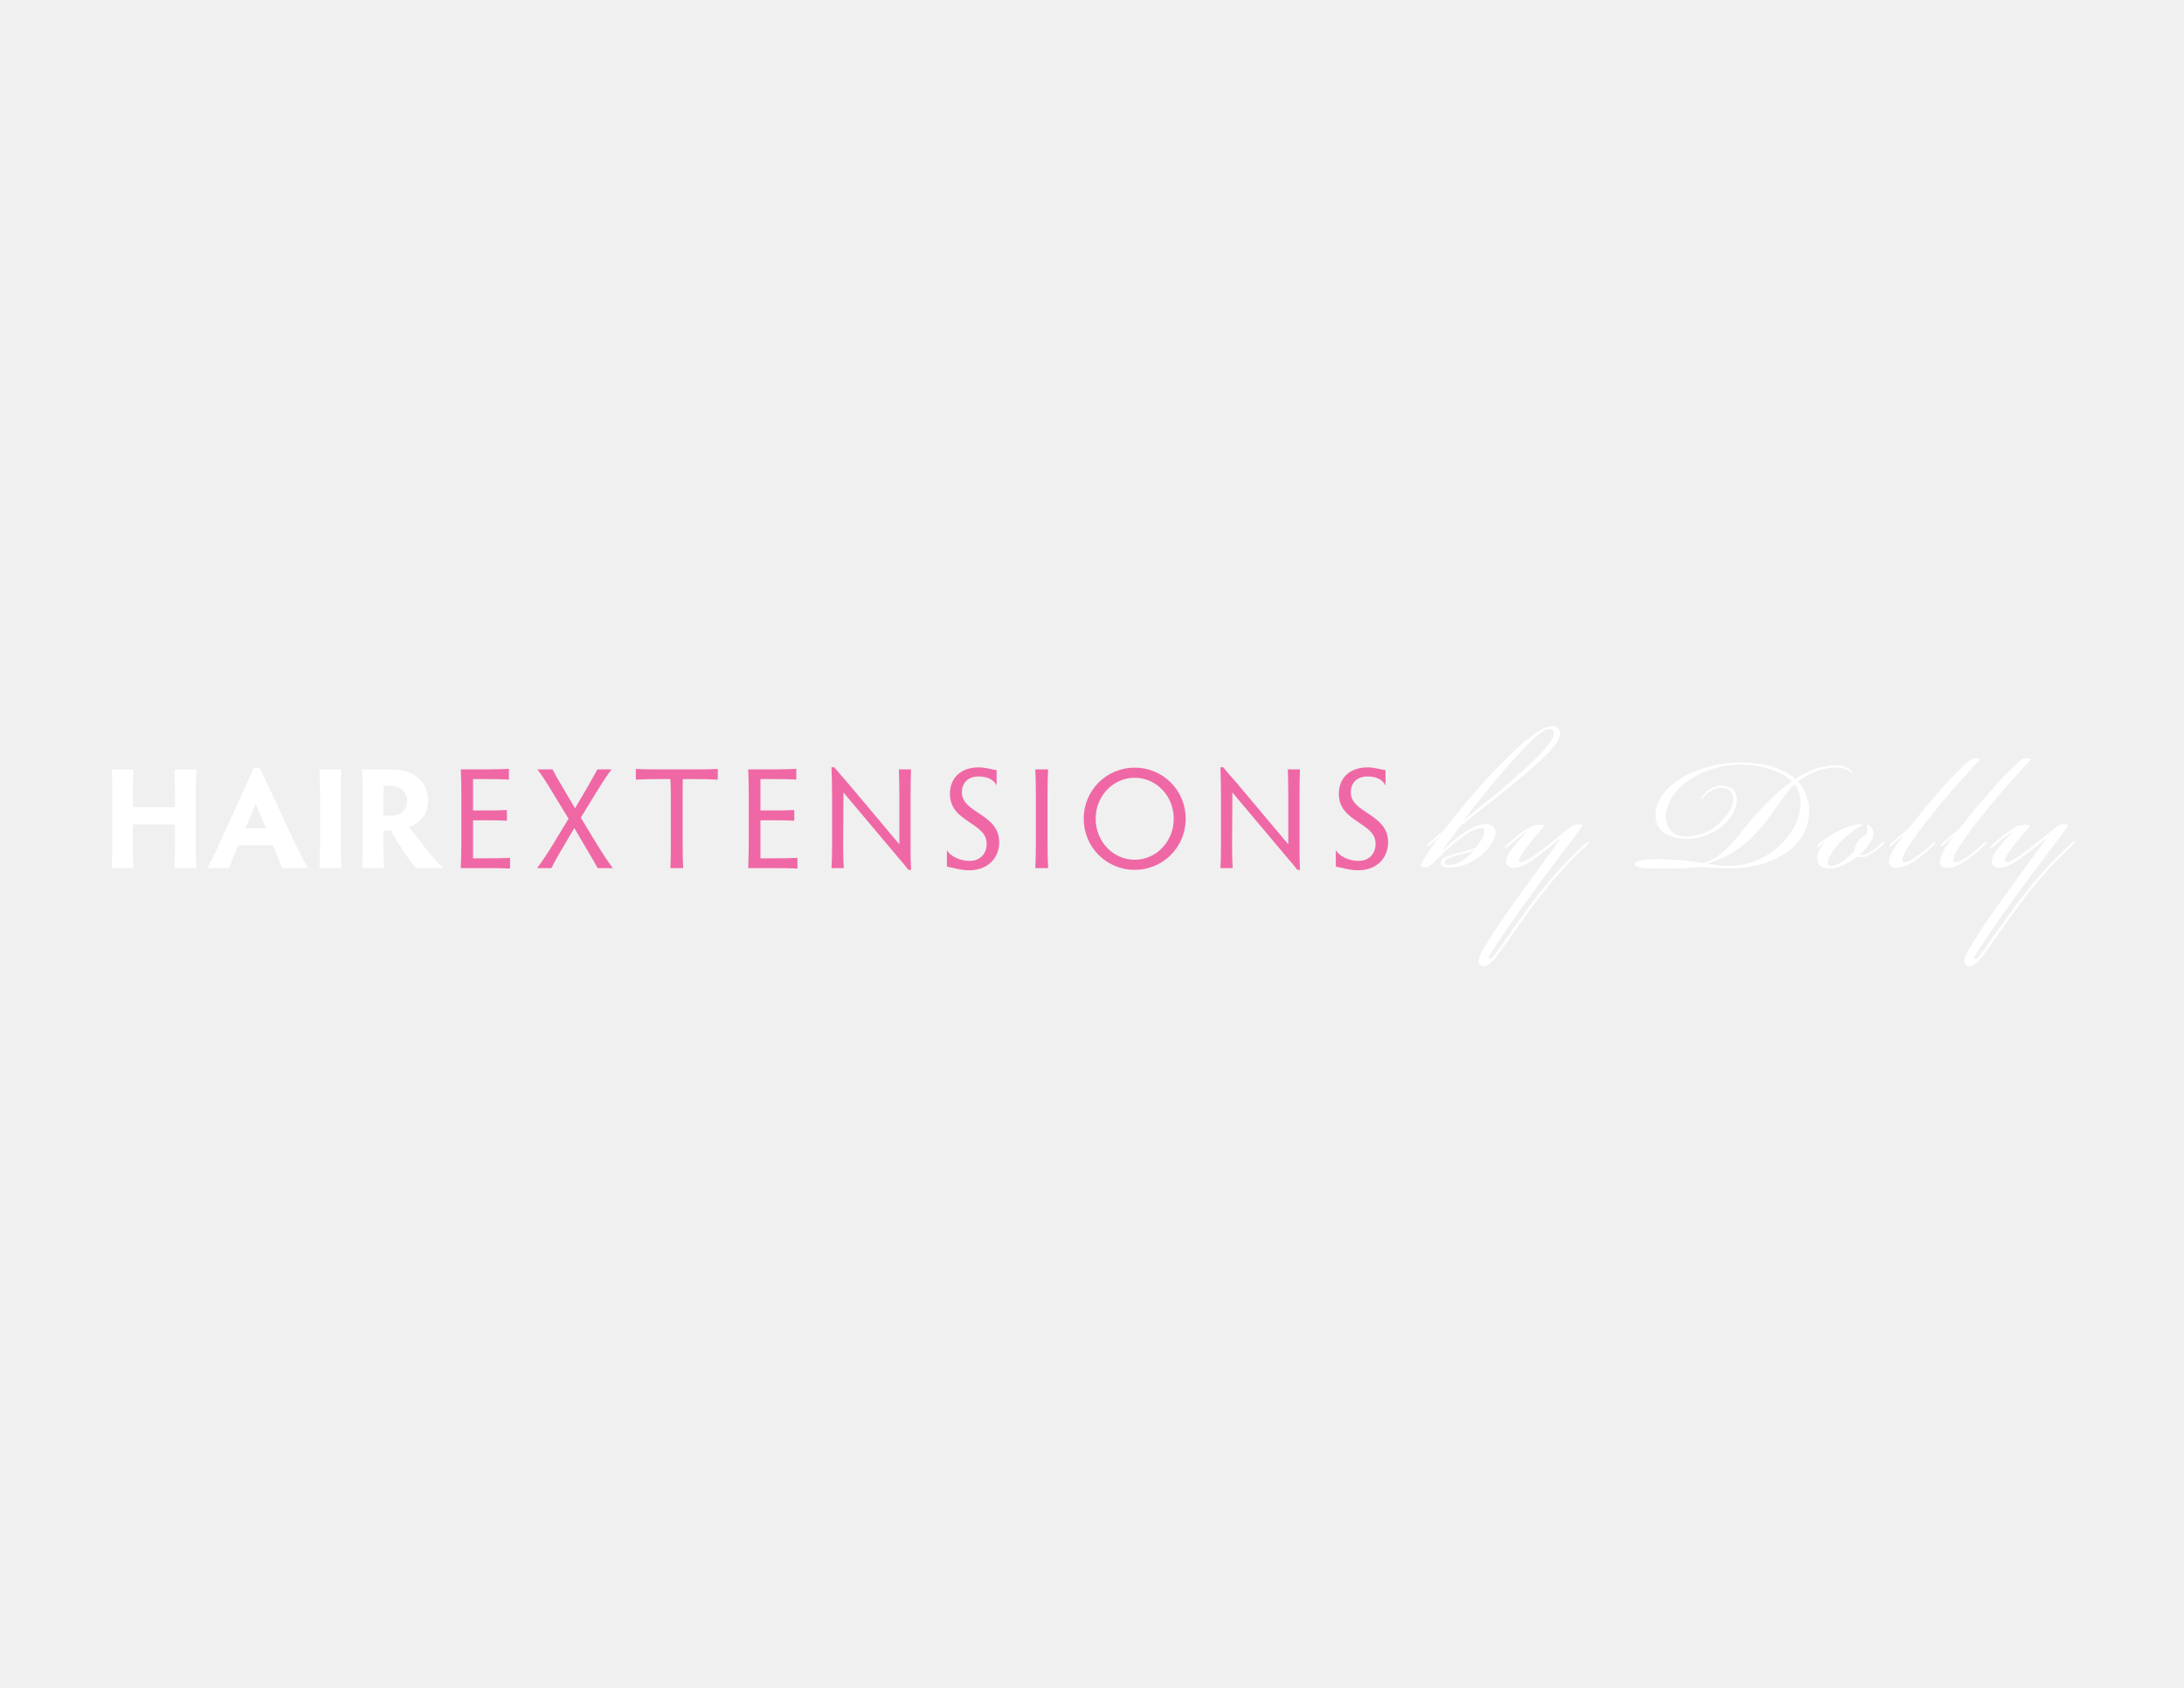
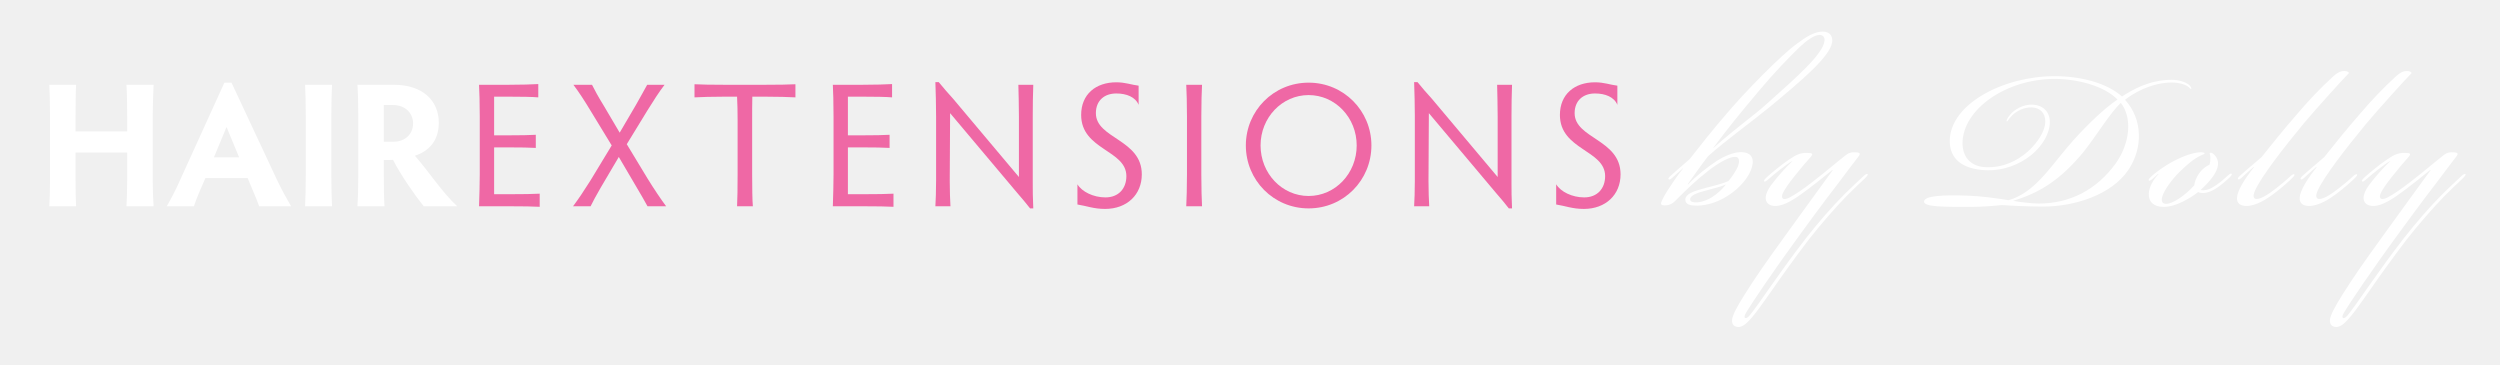
- <svg xmlns="http://www.w3.org/2000/svg" version="1.1" id="Layer_1" x="0px" y="0px" width="792px" height="612px" viewBox="0 0 792 612" enable-background="new 0 0 792 612" xml:space="preserve">
-   <path fill="#FFFFFF" d="M48.236,292.721H63.44v-4.389c0-2.979-0.052-7.158-0.209-9.353h7.994c-0.104,2.3-0.261,6.479-0.261,9.353  v18.913c0,2.718,0.156,6.062,0.261,7.523h-7.994c0.104-1.462,0.209-4.806,0.209-7.576v-8.254H48.236v8.307  c0,2.718,0.053,6.062,0.158,7.523h-7.89c0.105-1.462,0.21-4.806,0.21-7.576v-18.86c0-3.71-0.104-7.942-0.21-9.353h7.89  c-0.104,1.411-0.158,5.643-0.158,9.353V292.721z" />
-   <path fill="#FFFFFF" d="M102.324,314.769c-0.418-1.203-1.097-2.874-1.776-4.44l-1.621-3.868H86.493l-1.62,3.711  c-0.784,1.829-1.306,3.188-1.776,4.598h-7.995c1.307-2.3,2.718-4.912,4.023-7.942l12.958-28.475h2.09l13.323,28.475  c1.41,2.979,2.977,5.8,4.232,7.942H102.324z M92.711,291.415l-3.709,8.934h7.418L92.711,291.415z" />
-   <path fill="#FFFFFF" d="M123.584,305.416c0,3.554,0.104,7.733,0.208,9.353h-7.941c0.104-1.619,0.209-5.799,0.209-9.353v-17.084  c0-3.554-0.104-7.785-0.209-9.353h7.941c-0.104,1.568-0.208,5.799-0.208,9.353V305.416z" />
-   <path fill="#FFFFFF" d="M139.046,305.521c0,3.553,0.053,7.629,0.21,9.248h-7.995c0.158-1.619,0.262-5.695,0.262-9.248v-17.188  c0-3.554-0.104-7.785-0.262-9.353h10.712c8.567,0,13.271,4.703,13.271,11.181c0,5.643-3.292,8.518-7.053,9.718  c4.074,4.599,7.993,10.763,12.486,14.891h-9.874c-2.3-2.821-6.845-9.248-9.04-13.689c-0.366,0.052-0.679,0.052-0.992,0.052h-1.726  V305.521z M139.046,295.75h2.875c3.395,0,5.747-2.247,5.747-5.38c0-2.821-2.038-5.434-6.061-5.434h-2.561V295.75z" />
-   <path fill="#EF68A5" d="M171.542,282.479v11.391h4.125c3.553,0,6.531-0.054,8.151-0.158v3.867c-1.62-0.105-4.598-0.156-8.151-0.156  h-4.125v13.792h4.597c3.605,0,7.26-0.052,8.83-0.156v3.865c-1.569-0.104-5.225-0.155-8.83-0.155H167.1  c0.104-2.874,0.209-7.002,0.209-9.353v-17.137c0-3.605-0.105-7.732-0.209-9.3h8.62c3.605,0,7.21-0.104,8.83-0.208v3.919  c-1.62-0.157-5.225-0.21-8.83-0.21H171.542z" />
-   <path fill="#EF68A5" d="M208.27,300.244l-5.33,9.038c-1.463,2.561-2.248,3.971-2.979,5.486h-5.171  c1.566-2.09,3.29-4.649,5.119-7.576l6.271-10.345l-6.114-10.031c-1.777-2.976-3.656-5.851-5.172-7.837h5.485  c0.837,1.672,1.83,3.5,3.344,5.957l4.809,8.15l4.806-8.202c1.358-2.352,2.402-4.336,3.291-5.905h5.122  c-1.567,2.038-3.448,4.965-5.122,7.681l-6.007,9.822l6.164,10.188c1.881,3.03,3.867,6.009,5.434,8.099h-5.487  c-0.834-1.462-1.984-3.605-3.551-6.165L208.27,300.244z" />
-   <path fill="#EF68A5" d="M251.264,278.979c3.605,0,7.419-0.052,9.039-0.156v3.867c-1.62-0.104-5.434-0.21-9.039-0.21h-3.658  c-0.051,1.933-0.051,4.599-0.051,6.741v16.196c0,3.554,0.051,7.733,0.208,9.353h-4.649c0.104-1.619,0.156-5.799,0.156-9.353V289.22  c0-2.142-0.051-4.808-0.156-6.741h-3.604c-3.555,0-7.315,0.105-8.936,0.21v-3.867c1.62,0.104,5.381,0.156,8.936,0.156H251.264z" />
-   <path fill="#EF68A5" d="M275.763,282.479v11.391h4.127c3.554,0,6.532-0.054,8.151-0.158v3.867c-1.619-0.105-4.597-0.156-8.151-0.156  h-4.127v13.792h4.598c3.607,0,7.263-0.052,8.829-0.156v3.865c-1.566-0.104-5.222-0.155-8.829-0.155h-9.037  c0.102-2.874,0.207-7.002,0.207-9.353v-17.137c0-3.605-0.104-7.732-0.207-9.3h8.618c3.607,0,7.211-0.104,8.831-0.208v3.919  c-1.62-0.157-5.224-0.21-8.831-0.21H275.763z" />
-   <path fill="#EF68A5" d="M305.974,314.769h-4.442c0.104-1.462,0.209-4.806,0.209-7.576v-18.913c0-3.135-0.104-7.263-0.209-10.083  h0.993c1.568,1.932,2.505,2.978,4.284,4.962l19.332,22.989v-17.815c0-2.979-0.104-7.158-0.16-9.353h4.391  c-0.104,2.3-0.156,6.479-0.156,9.353v19.487c0,2.195,0,4.545,0.156,7.577h-0.942c-1.306-1.673-2.193-2.718-3.863-4.651  l-19.698-23.406l-0.106,19.906C305.763,309.963,305.869,313.307,305.974,314.769z" />
-   <path fill="#EF68A5" d="M362.342,305.364c0,6.009-4.384,10.188-10.812,10.188c-3.398,0-5.434-0.887-8.151-1.307v-5.954  c1.307,2.191,4.704,3.865,8.256,3.865c3.867,0,6.164-2.612,6.164-6.271c0-7.732-13.322-7.68-13.322-18.024  c0-6.113,4.337-9.614,10.343-9.614c2.719,0,4.391,0.731,6.585,0.993v5.643c-0.94-2.299-3.551-3.344-6.585-3.344  c-3.5,0-6.006,2.09-6.006,5.799C348.813,294.863,362.342,295.02,362.342,305.364z" />
-   <path fill="#EF68A5" d="M379.877,305.416c0,3.554,0.104,7.733,0.209,9.353h-4.649c0.104-1.619,0.209-5.799,0.209-9.353v-17.084  c0-3.554-0.104-7.785-0.209-9.353h4.649c-0.104,1.568-0.209,5.799-0.209,9.353V305.416z" />
-   <path fill="#EF68A5" d="M411.485,278.352c10.348,0,18.498,8.308,18.498,18.496c0,10.241-8.15,18.549-18.498,18.549  c-10.344,0-18.495-8.309-18.495-18.549C392.991,286.66,401.142,278.352,411.485,278.352z M411.485,311.738  c7.838,0,14.161-6.635,14.161-14.891c0-8.202-6.323-14.836-14.161-14.836s-14.157,6.634-14.157,14.836  C397.328,305.103,403.647,311.738,411.485,311.738z" />
-   <path fill="#EF68A5" d="M447.011,314.769h-4.443c0.104-1.462,0.208-4.806,0.208-7.576v-18.913c0-3.135-0.104-7.263-0.208-10.083  h0.994c1.566,1.932,2.506,2.978,4.283,4.962l19.331,22.989v-17.815c0-2.979-0.104-7.158-0.158-9.353h4.392  c-0.104,2.3-0.157,6.479-0.157,9.353v19.487c0,2.195,0,4.545,0.157,7.577h-0.941c-1.307-1.673-2.194-2.718-3.865-4.651  l-19.696-23.406l-0.106,19.906C446.8,309.963,446.906,313.307,447.011,314.769z" />
-   <path fill="#EF68A5" d="M503.379,305.364c0,6.009-4.387,10.188-10.814,10.188c-3.396,0-5.433-0.887-8.15-1.307v-5.954  c1.308,2.191,4.704,3.865,8.255,3.865c3.867,0,6.166-2.612,6.166-6.271c0-7.732-13.322-7.68-13.322-18.024  c0-6.113,4.336-9.614,10.344-9.614c2.716,0,4.391,0.731,6.583,0.993v5.643c-0.938-2.299-3.552-3.344-6.583-3.344  c-3.502,0-6.008,2.09-6.008,5.799C489.849,294.863,503.379,295.02,503.379,305.364z" />
-   <path fill="#FFFFFF" d="M536.302,310.749c-3.663,2.77-7.322,3.75-10.277,3.845c-1.964,0-3.569-0.273-3.569-1.789  c0.087-1.697,2.411-2.5,5.807-3.393c2.504-0.626,5.272-1.348,6.879-2.059c0.896-0.983,2.415-3.217,2.859-4.466  c0.357-0.984,0.627-2.677-0.896-2.677c-1.604,0-4.551,1.519-7.771,4.018c-3.931,3.04-6.518,5.625-9.918,9.024  c-0.713,0.714-1.608,1.162-2.59,1.247c-1.788,0.095-1.697-0.442-1.249-1.426c0.806-1.784,2.146-3.752,3.662-5.988  c0.808-1.159,1.609-2.318,2.59-3.483h-0.087c-1.252,1.07-2.412,2.145-3.218,2.859c-0.539,0.444-0.801,0.539-0.979,0.357  c-0.182-0.175,0-0.448,0.44-0.893c1.431-1.253,3.664-3.305,5.717-5.009c3.22-4.105,6.791-8.664,10.903-13.394  c5.097-6.083,15.993-17.245,20.729-20.643c2.412-1.788,5.003-3.571,7.593-3.571c2.324,0,3.039,1.611,2.769,3.214  c-0.711,4.294-9.289,11.437-18.314,18.939c-5.449,4.473-12.95,9.829-18.227,14.565c-1.516,1.876-5.982,8.219-5.982,8.219l0.088,0.09  c2.587-2.681,5.72-5.093,8.397-6.881c1.785-1.163,5.269-2.947,7.865-2.591c1.96,0.179,3.032,1.346,2.77,3.396  C541.932,304.854,539.876,308.064,536.302,310.749z M530.313,312.087c1.522-0.979,2.862-2.139,4.117-3.75  c-1.075,0.536-4.117,1.338-5.542,1.698c-3.216,0.798-5.093,1.61-5.002,2.77c0.088,0.714,0.979,0.893,2.138,0.801  C527.816,313.435,529.154,312.805,530.313,312.087z M546.577,284.481c8.579-7.686,16.528-14.561,16.889-18.495  c0.084-1.159-0.539-1.693-1.519-1.693c-1.523,0-3.935,1.785-5.811,3.573c-3.032,2.951-7.236,7.237-11.885,12.772  c-6.518,7.777-8.841,10.633-13.665,17.067C539.071,290.293,542.555,288.146,546.577,284.481z" />
-   <path fill="#FFFFFF" d="M565.793,304.046c-1.788,1.519-4.917,3.935-7.238,5.723c-3.665,2.769-6.883,4.911-9.563,4.911  c-1.874,0-2.947-0.983-2.856-2.594c0.088-0.979,0.623-2.233,1.606-3.57c1.881-2.5,4.11-5.003,6.346-7.146  c-0.626,0.263-2.593,1.691-3.937,2.766c-1.337,1.072-2.23,1.789-3.126,2.591c-0.707,0.625-1.067,0.896-1.341,0.713  c-0.179-0.174,0-0.536,0.987-1.425c0.98-0.896,4.197-3.577,6.343-5.005c2.324-1.609,3.482-1.967,5.181-1.967  c1.879,0,2.056,0.27,0.988,1.432c-1.167,1.253-2.866,3.305-4.649,5.541c-1.52,1.873-2.861,3.837-3.308,4.817  c-0.357,0.72-0.357,1.349-0.089,1.615c0.357,0.356,1.158,0.178,2.055-0.267c1.968-1.074,3.928-2.412,6.696-4.558  c4.293-3.308,6.791-5.541,9.654-7.771c0.716-0.539,1.249-0.988,2.592-0.988c1.515,0,2.231,0.179,1.252,1.346  c-1.435,1.873-3.486,4.556-5.271,6.968c-1.52,1.964-5.094,6.612-11.799,15.812c-7.86,10.723-14.56,20.723-15.811,22.869  c-0.717,1.162-0.717,1.614-0.446,1.791c0.268,0.18,0.716,0,1.339-0.716c0.896-0.981,4.021-5.452,6.521-9.022  c2.055-2.862,5.451-7.777,10.096-13.76c3.664-4.648,7.595-9.202,11.437-13.045c1.339-1.338,4.29-4.107,5.453-5.182  c0.267-0.27,0.983-0.894,1.249-0.626c0.179,0.265-0.266,0.716-0.982,1.428c-1.162,1.074-3.038,2.859-5.184,5  c-3.393,3.487-7.681,8.399-11.26,12.959c-4.195,5.538-7.86,10.631-10.629,14.653c-2.856,4.019-5.363,7.771-7.594,9.826  c-0.801,0.714-1.697,1.253-2.593,1.158c-0.98-0.084-1.693-0.623-1.693-1.872c0-1.519,1.604-4.289,3.66-7.592  c3.217-5.094,5.719-8.759,12.062-17.511c4.292-5.898,8.576-11.887,13.936-19.214L565.793,304.046z" />
-   <path fill="#FFFFFF" d="M628.504,289.753c0-2.502-1.609-4.022-3.935-4.109c-2.408-0.091-4.646,1.162-5.804,2.321  c-1.164,1.161-1.344,1.875-1.609,1.788c-0.179-0.088,0.088-0.983,1.07-2.055c1.074-1.25,3.575-3.038,6.611-2.858  c2.68,0.09,5.004,1.873,5.004,5.096c0,3.301-2.053,6.875-5.356,9.647c-3.486,2.856-8.31,4.819-13.76,4.554  c-6.524-0.356-10.455-3.22-10.364-8.758c0.178-10.718,15.722-18.937,30.913-18.937c7.416,0,15.188,1.873,19.832,5.986  c1.071-0.715,3.575-2.233,5.808-3.13c2.412-0.983,5.449-1.784,8.755-1.784c2.416,0,4.109,0.716,5.005,1.339  c0.623,0.444,0.98,1.163,0.802,1.341c-0.266,0.087-0.266-0.269-1.247-0.897c-0.716-0.444-2.323-0.983-4.56-0.983  c-2.856,0-5.808,0.808-8.305,1.88c-2.414,1.071-4.56,2.499-5.365,3.213c5.365,5.902,5.185,14.383,0.984,20.639  c-5.003,7.417-15.991,10.808-25.019,10.808c-4.646,0-9.825-0.261-12.237-0.44c-2.502,0.267-6.343,0.536-8.845,0.536  c-8.041,0-14.206,0.087-14.115-1.609c0.176-1.695,5.717-1.968,12.953-1.695c3.217,0.083,8.31,0.711,11.975,1.334  c7.413-2.146,11.88-9.199,17.33-15.63c4.289-5.097,10.456-11.17,14.74-14.029c-4.022-4.109-11.971-6.073-18.491-6.073  c-14.118,0-26.983,8.754-27.162,18.85c0,3.931,2.146,6.882,6.697,7.147c5.097,0.27,9.385-1.788,12.602-4.645  c3.125-2.861,5.093-6.254,5.093-8.758V289.753z M626.536,313.966c9.112,0,16.975-3.931,22.694-11.796  c4.198-5.895,5.002-13.399,1.521-17.867c-3.128,2.948-7.062,9.472-10.992,14.471c-6.967,8.404-13.045,12.059-20.724,14.387  C620.284,313.435,624.392,313.966,626.536,313.966z" />
-   <path fill="#FFFFFF" d="M660.148,306.644c-0.624,0.535-0.984,0.71-1.158,0.535c-0.18-0.273,0.269-0.718,0.621-1.074  c0.628-0.628,1.877-1.607,2.772-2.231c1.163-0.811,2.411-1.613,4.288-2.596c2.592-1.341,5.363-2.32,7.415-2.413  c0.626,0,1.344,0,1.344,0.362c0,0.175-0.27,0.175-0.987,0.531c-2.146,0.987-3.927,2.502-6.432,4.915  c-2.589,2.595-5.004,6.077-5.184,7.866c-0.09,0.896,0.27,1.519,1.254,1.519c1.967,0,5.538-2.411,8.307-5.453  c0.096-0.896,0.447-2.233,1.61-3.749c0.983-1.341,2.233-2.058,2.856-2.324c0.272-0.626,0.272-1.614,0.272-2.055  c0-0.983-0.359-1.249-0.095-1.432c0.357-0.179,0.896,0.183,1.254,0.54c0.714,0.71,1.249,1.788,1.07,3.125  c-0.269,2.146-2.324,4.733-5.093,7.24c0.357,0.178,1.345,0.087,1.697,0c0.807-0.179,1.789-0.627,3.039-1.522  c1.159-0.802,1.876-1.426,2.856-2.321c0.807-0.714,1.253-1.165,1.523-0.896c0.266,0.268-0.271,0.807-1.159,1.609  c-0.809,0.71-1.701,1.519-2.864,2.324c-1.428,0.983-2.502,1.428-3.396,1.606c-0.801,0.18-1.875,0.18-2.414-0.179  c-2.321,1.786-6.518,4.38-10.181,4.38c-2.768,0-4.466-1.345-4.377-3.936c0.09-1.784,1.158-3.93,2.858-5.715l-0.091-0.091  C661.135,305.747,660.778,306.104,660.148,306.644z" />
-   <path fill="#FFFFFF" d="M689.893,303.157c-1.343,1.159-2.687,2.408-3.666,3.304c-0.539,0.444-0.802,0.539-0.98,0.267  c-0.095-0.267,0.179-0.537,0.441-0.802c0.361-0.361,3.754-3.305,6.525-5.633c2.324-2.943,6.699-8.397,10.542-12.77  c3.035-3.581,6.696-7.507,10.632-11.081c1.07-0.98,2.056-1.519,3.214-1.519c0.896,0,1.34,0.356,1.34,0.623  c-1.697,1.701-9.56,10.368-13.312,14.831c-5.985,7.239-12.415,15.549-14.295,19.658c-0.265,0.627-0.803,1.877-0.179,2.413  c0.627,0.447,1.967-0.092,2.769-0.536c1.166-0.623,2.415-1.52,3.665-2.5c1.606-1.249,2.769-2.233,3.933-3.308  c0.359-0.357,1.069-0.984,1.34-0.714c0.179,0.175-0.092,0.536-0.628,1.071c-1.067,1.067-3.3,3.039-5.445,4.646  c-1.789,1.341-5.095,3.573-8.041,3.573c-1.789,0-2.864-0.806-2.772-2.412c0.087-2.143,2.323-5.625,5.001-9.024L689.893,303.157z" />
-   <path fill="#FFFFFF" d="M708.354,303.157c-1.341,1.159-2.681,2.408-3.664,3.304c-0.537,0.444-0.802,0.539-0.981,0.267  c-0.087-0.267,0.18-0.537,0.444-0.802c0.358-0.361,3.757-3.305,6.526-5.633c2.323-2.943,6.7-8.397,10.54-12.77  c3.043-3.581,6.703-7.507,10.633-11.081c1.075-0.98,2.055-1.519,3.217-1.519c0.89,0,1.339,0.356,1.339,0.623  c-1.696,1.701-9.56,10.368-13.309,14.831c-5.989,7.239-12.42,15.549-14.298,19.658c-0.268,0.627-0.808,1.877-0.178,2.413  c0.623,0.447,1.964-0.092,2.77-0.536c1.162-0.623,2.412-1.52,3.666-2.5c1.603-1.249,2.768-2.233,3.926-3.308  c0.36-0.357,1.072-0.984,1.341-0.714c0.179,0.175-0.09,0.536-0.622,1.071c-1.075,1.067-3.306,3.039-5.45,4.646  c-1.79,1.341-5.093,3.573-8.041,3.573c-1.789,0-2.86-0.806-2.769-2.412c0.083-2.143,2.321-5.625,5.001-9.024L708.354,303.157z" />
-   <path fill="#FFFFFF" d="M741.921,304.046c-1.788,1.519-4.914,3.935-7.235,5.723c-3.665,2.769-6.882,4.911-9.559,4.911  c-1.882,0-2.948-0.983-2.864-2.594c0.093-0.979,0.626-2.233,1.613-3.57c1.872-2.5,4.106-5.003,6.339-7.146  c-0.623,0.263-2.59,1.691-3.932,2.766c-1.336,1.072-2.229,1.789-3.125,2.591c-0.714,0.625-1.073,0.896-1.341,0.713  c-0.178-0.174,0-0.536,0.984-1.425c0.979-0.896,4.2-3.577,6.345-5.005c2.321-1.609,3.48-1.967,5.179-1.967  c1.879,0,2.058,0.27,0.983,1.432c-1.162,1.253-2.859,3.305-4.645,5.541c-1.518,1.873-2.86,3.837-3.305,4.817  c-0.357,0.72-0.357,1.349-0.091,1.615c0.356,0.356,1.16,0.178,2.054-0.267c1.968-1.074,3.931-2.412,6.701-4.558  c4.288-3.308,6.791-5.541,9.649-7.771c0.713-0.539,1.251-0.988,2.595-0.988c1.516,0,2.229,0.179,1.245,1.346  c-1.43,1.873-3.482,4.556-5.269,6.968c-1.519,1.964-5.092,6.612-11.795,15.812c-7.863,10.723-14.562,20.723-15.816,22.869  c-0.711,1.162-0.711,1.614-0.443,1.791c0.266,0.18,0.717,0,1.341-0.716c0.895-0.981,4.022-5.452,6.523-9.022  c2.052-2.862,5.448-7.777,10.093-13.76c3.664-4.648,7.593-9.202,11.436-13.045c1.342-1.338,4.288-4.107,5.453-5.182  c0.267-0.27,0.981-0.894,1.252-0.626c0.177,0.265-0.271,0.716-0.985,1.428c-1.159,1.074-3.034,2.859-5.181,5  c-3.396,3.487-7.685,8.399-11.257,12.959c-4.2,5.538-7.862,10.631-10.635,14.653c-2.855,4.019-5.359,7.771-7.597,9.826  c-0.801,0.714-1.693,1.253-2.59,1.158c-0.979-0.084-1.697-0.623-1.697-1.872c0-1.519,1.614-4.289,3.665-7.592  c3.22-5.094,5.719-8.759,12.062-17.511c4.289-5.898,8.573-11.887,13.937-19.214L741.921,304.046z" />
+ <svg xmlns="http://www.w3.org/2000/svg" version="1.1" id="Layer_1" x="0px" y="0px" width="976.514px" height="142.424px" viewBox="0 0 976.514 142.424" enable-background="new 0 0 976.514 142.424" xml:space="preserve">
+   <path fill="#FFFFFF" d="M29.515,51.336h20.159v-5.819c0-3.949-0.069-9.49-0.277-12.401h10.599c-0.138,3.049-0.346,8.59-0.346,12.401  v25.078c0,3.604,0.208,8.037,0.346,9.976H49.397c0.138-1.938,0.277-6.372,0.277-10.046V59.581H29.515v11.014  c0,3.604,0.07,8.037,0.209,9.976H19.262c0.14-1.938,0.278-6.372,0.278-10.046V45.517c0-4.919-0.139-10.531-0.278-12.401h10.462  c-0.139,1.87-0.209,7.481-0.209,12.401V51.336z" />
+   <path fill="#FFFFFF" d="M101.23,80.57c-0.554-1.595-1.455-3.811-2.354-5.888l-2.149-5.129H80.24l-2.148,4.921  c-1.04,2.425-1.731,4.226-2.354,6.096h-10.6c1.733-3.05,3.603-6.513,5.334-10.531l17.181-37.755h2.771l17.665,37.755  c1.87,3.95,3.948,7.69,5.611,10.531H101.23z M88.484,49.604l-4.918,11.846h9.836L88.484,49.604z" />
+   <path fill="#FFFFFF" d="M129.419,68.169c0,4.712,0.138,10.253,0.277,12.401h-10.53c0.139-2.147,0.277-7.688,0.277-12.401V45.517  c0-4.712-0.138-10.322-0.277-12.401h10.53c-0.139,2.079-0.277,7.689-0.277,12.401V68.169z" />
+   <path fill="#FFFFFF" d="M149.921,68.308c0,4.71,0.071,10.115,0.278,12.262h-10.6c0.209-2.147,0.347-7.552,0.347-12.262V45.517  c0-4.712-0.138-10.322-0.347-12.401h14.203c11.36,0,17.596,6.236,17.596,14.825c0,7.481-4.366,11.293-9.352,12.885  c5.402,6.098,10.598,14.271,16.555,19.744H165.51c-3.049-3.74-9.076-12.262-11.986-18.151c-0.486,0.069-0.901,0.069-1.315,0.069  h-2.288V68.308z M149.921,55.353h3.812c4.501,0,7.62-2.979,7.62-7.134c0-3.74-2.702-7.205-8.037-7.205h-3.396V55.353z" />
+   <path fill="#EF68A5" d="M193.008,37.757V52.86h5.47c4.711,0,8.66-0.071,10.808-0.209v5.127c-2.148-0.14-6.097-0.208-10.808-0.208  h-5.47v18.288h6.095c4.78,0,9.627-0.068,11.708-0.207v5.125c-2.081-0.139-6.928-0.206-11.708-0.206h-11.984  c0.138-3.811,0.277-9.284,0.277-12.401V45.448c0-4.781-0.139-10.252-0.277-12.332h11.429c4.78,0,9.56-0.139,11.708-0.277v5.196  c-2.148-0.208-6.928-0.278-11.708-0.278H193.008z" />
+   <path fill="#EF68A5" d="M241.706,61.312l-7.066,11.984c-1.939,3.395-2.98,5.265-3.951,7.274h-6.856  c2.077-2.771,4.362-6.165,6.787-10.046l8.314-13.716l-8.107-13.301c-2.356-3.946-4.848-7.758-6.857-10.391h7.272  c1.11,2.217,2.426,4.641,4.434,7.898l6.375,10.807l6.373-10.875c1.801-3.118,3.185-5.75,4.363-7.829h6.791  c-2.078,2.702-4.572,6.583-6.791,10.184l-7.964,13.024l8.172,13.508c2.494,4.019,5.127,7.968,7.205,10.738h-7.275  c-1.106-1.938-2.631-4.78-4.709-8.175L241.706,61.312z" />
+   <path fill="#EF68A5" d="M298.713,33.116c4.781,0,9.837-0.069,11.985-0.208v5.127c-2.148-0.139-7.205-0.278-11.985-0.278h-4.85  c-0.068,2.563-0.068,6.097-0.068,8.938v21.475c0,4.712,0.068,10.253,0.275,12.401h-6.164c0.139-2.147,0.207-7.688,0.207-12.401  V46.695c0-2.84-0.068-6.374-0.207-8.938h-4.779c-4.713,0-9.699,0.14-11.848,0.278v-5.127c2.148,0.138,7.134,0.208,11.848,0.208  H298.713z" />
+   <path fill="#EF68A5" d="M331.197,37.757V52.86h5.472c4.712,0,8.661-0.071,10.808-0.209v5.127c-2.146-0.14-6.096-0.208-10.808-0.208  h-5.472v18.288h6.096c4.783,0,9.63-0.068,11.707-0.207v5.125c-2.077-0.139-6.924-0.206-11.707-0.206h-11.982  c0.136-3.811,0.274-9.284,0.274-12.401V45.448c0-4.781-0.138-10.252-0.274-12.332h11.427c4.782,0,9.562-0.139,11.709-0.277v5.196  c-2.147-0.208-6.927-0.278-11.709-0.278H331.197z" />
+   <path fill="#EF68A5" d="M371.255,80.57h-5.89c0.139-1.938,0.277-6.372,0.277-10.046V45.448c0-4.157-0.139-9.63-0.277-13.37h1.316  c2.079,2.562,3.322,3.949,5.681,6.58l25.633,30.481V45.517c0-3.949-0.139-9.49-0.212-12.401h5.822  c-0.139,3.049-0.207,8.59-0.207,12.401v25.839c0,2.91,0,6.026,0.207,10.046h-1.249c-1.731-2.218-2.907-3.603-5.122-6.167  l-26.118-31.035l-0.141,26.394C370.976,74.198,371.116,78.632,371.255,80.57z" />
+   <path fill="#EF68A5" d="M445.995,68.1c0,7.967-5.813,13.508-14.337,13.508c-4.505,0-7.205-1.176-10.808-1.732v-7.895  c1.732,2.906,6.237,5.125,10.946,5.125c5.127,0,8.173-3.464,8.173-8.314c0-10.253-17.664-10.184-17.664-23.898  c0-8.105,5.751-12.747,13.715-12.747c3.604,0,5.821,0.969,8.731,1.316v7.482c-1.246-3.048-4.709-4.434-8.731-4.434  c-4.642,0-7.964,2.771-7.964,7.689C428.057,54.177,445.995,54.384,445.995,68.1z" />
+   <path fill="#EF68A5" d="M469.245,68.169c0,4.712,0.139,10.253,0.277,12.401h-6.164c0.139-2.147,0.277-7.688,0.277-12.401V45.517  c0-4.712-0.139-10.322-0.277-12.401h6.164c-0.139,2.079-0.277,7.689-0.277,12.401V68.169z" />
+   <path fill="#EF68A5" d="M511.155,32.284c13.72,0,24.527,11.016,24.527,24.524c0,13.579-10.808,24.594-24.527,24.594  c-13.715,0-24.522-11.016-24.522-24.594C486.633,43.3,497.44,32.284,511.155,32.284z M511.155,76.552  c10.392,0,18.776-8.797,18.776-19.744c0-10.876-8.385-19.672-18.776-19.672c-10.393,0-18.771,8.796-18.771,19.672  C492.384,67.754,500.763,76.552,511.155,76.552z" />
+   <path fill="#EF68A5" d="M558.259,80.57h-5.892c0.139-1.938,0.276-6.372,0.276-10.046V45.448c0-4.157-0.138-9.63-0.276-13.37h1.318  c2.077,2.562,3.322,3.949,5.679,6.58l25.632,30.481V45.517c0-3.949-0.138-9.49-0.209-12.401h5.822  c-0.139,3.049-0.209,8.59-0.209,12.401v25.839c0,2.91,0,6.026,0.209,10.046h-1.248c-1.732-2.218-2.91-3.603-5.125-6.167  l-26.115-31.035l-0.142,26.394C557.979,74.198,558.121,78.632,558.259,80.57z" />
+   <path fill="#EF68A5" d="M632.999,68.1c0,7.967-5.816,13.508-14.339,13.508c-4.503,0-7.203-1.176-10.808-1.732v-7.895  c1.734,2.906,6.237,5.125,10.946,5.125c5.127,0,8.175-3.464,8.175-8.314c0-10.253-17.664-10.184-17.664-23.898  c0-8.105,5.749-12.747,13.715-12.747c3.602,0,5.822,0.969,8.729,1.316v7.482c-1.244-3.048-4.71-4.434-8.729-4.434  c-4.644,0-7.966,2.771-7.966,7.689C615.059,54.177,632.999,54.384,632.999,68.1z" />
+   <path fill="#FFFFFF" d="M676.652,75.241c-4.857,3.672-9.709,4.972-13.627,5.097c-2.604,0-4.732-0.362-4.732-2.371  c0.115-2.251,3.196-3.315,7.698-4.499c3.32-0.83,6.991-1.787,9.121-2.729c1.188-1.303,3.202-4.265,3.791-5.921  c0.475-1.304,0.832-3.55-1.187-3.55c-2.126,0-6.034,2.014-10.305,5.327c-5.212,4.029-8.642,7.459-13.15,11.965  c-0.945,0.946-2.133,1.541-3.434,1.653c-2.371,0.125-2.251-0.587-1.657-1.891c1.068-2.366,2.847-4.975,4.856-7.941  c1.07-1.536,2.134-3.073,3.434-4.617h-0.115c-1.659,1.419-3.198,2.844-4.267,3.791c-0.714,0.589-1.062,0.715-1.299,0.474  c-0.24-0.232,0-0.594,0.585-1.184c1.896-1.662,4.858-4.382,7.58-6.642c4.269-5.444,9.004-11.488,14.456-17.759  c6.758-8.066,21.206-22.865,27.486-27.371c3.198-2.371,6.633-4.735,10.067-4.735c3.082,0,4.029,2.136,3.671,4.262  c-0.942,5.693-12.317,15.164-24.283,25.112c-7.226,5.93-17.172,13.032-24.168,19.312c-2.009,2.488-7.932,10.898-7.932,10.898  l0.116,0.12c3.43-3.556,7.584-6.753,11.135-9.124c2.367-1.542,6.985-3.908,10.429-3.436c2.599,0.237,4.02,1.784,3.672,4.502  C684.117,67.425,681.392,71.681,676.652,75.241z M668.712,77.015c2.02-1.299,3.796-2.836,5.459-4.972  c-1.426,0.71-5.459,1.773-7.348,2.251c-4.265,1.059-6.753,2.135-6.633,3.673c0.117,0.946,1.299,1.183,2.835,1.062  C665.401,78.802,667.175,77.967,668.712,77.015z M690.276,40.412c11.375-10.191,21.916-19.306,22.394-24.523  c0.111-1.537-0.715-2.245-2.014-2.245c-2.02,0-5.217,2.367-7.705,4.737c-4.02,3.913-9.595,9.596-15.758,16.936  c-8.642,10.312-11.723,14.099-18.119,22.63C680.324,48.118,684.942,45.271,690.276,40.412z" />
+   <path fill="#FFFFFF" d="M715.756,66.354c-2.371,2.014-6.521,5.218-9.598,7.588c-4.86,3.671-9.126,6.512-12.681,6.512  c-2.484,0-3.908-1.304-3.788-3.438c0.117-1.299,0.827-2.961,2.131-4.734c2.493-3.315,5.449-6.633,8.414-9.474  c-0.83,0.349-3.438,2.243-5.221,3.667c-1.771,1.422-2.956,2.372-4.144,3.436c-0.938,0.829-1.416,1.187-1.778,0.946  c-0.237-0.232,0-0.711,1.31-1.89c1.3-1.188,5.564-4.743,8.409-6.637c3.082-2.134,4.617-2.608,6.869-2.608  c2.492,0,2.726,0.357,1.311,1.899c-1.548,1.662-3.8,4.382-6.165,7.346c-2.015,2.483-3.793,5.088-4.386,6.387  c-0.474,0.953-0.474,1.787-0.117,2.141c0.474,0.474,1.536,0.236,2.725-0.354c2.608-1.424,5.208-3.198,8.879-6.043  c5.691-4.385,9.004-7.346,12.8-10.304c0.95-0.715,1.657-1.31,3.437-1.31c2.009,0,2.96,0.237,1.661,1.784  c-1.903,2.483-4.623,6.042-6.989,9.24c-2.015,2.604-6.753,8.768-15.644,20.965c-10.423,14.217-19.306,27.477-20.964,30.322  c-0.95,1.541-0.95,2.141-0.592,2.375c0.354,0.238,0.949,0,1.775-0.949c1.188-1.301,5.332-7.229,8.647-11.963  c2.724-3.795,7.227-10.312,13.385-18.244c4.859-6.164,10.071-12.202,15.164-17.297c1.776-1.774,5.689-5.446,7.23-6.871  c0.354-0.358,1.305-1.185,1.657-0.83c0.236,0.352-0.353,0.95-1.303,1.894c-1.541,1.424-4.029,3.791-6.874,6.631  c-4.498,4.623-10.184,11.136-14.929,17.183c-5.563,7.343-10.423,14.096-14.094,19.429c-3.787,5.328-7.111,10.303-10.068,13.028  c-1.062,0.946-2.251,1.661-3.438,1.536c-1.3-0.111-2.245-0.826-2.245-2.482c0-2.014,2.128-5.688,4.854-10.066  c4.265-6.754,7.583-11.613,15.994-23.218c5.69-7.821,11.371-15.761,18.478-25.476L715.756,66.354z" />
+   <path fill="#FFFFFF" d="M798.905,47.402c0-3.318-2.134-5.333-5.217-5.448c-3.193-0.121-6.159,1.541-7.695,3.078  c-1.544,1.539-1.781,2.486-2.134,2.371c-0.237-0.117,0.116-1.304,1.419-2.725c1.425-1.657,4.74-4.028,8.767-3.791  c3.553,0.12,6.635,2.483,6.635,6.757c0,4.376-2.722,9.116-7.103,12.792c-4.623,3.787-11.019,6.391-18.244,6.038  c-8.651-0.472-13.863-4.27-13.743-11.612c0.236-14.212,20.846-25.109,40.989-25.109c9.833,0,20.137,2.483,26.296,7.937  c1.42-0.948,4.739-2.961,7.699-4.151c3.199-1.303,7.227-2.365,11.609-2.365c3.203,0,5.448,0.949,6.636,1.776  c0.826,0.589,1.3,1.541,1.063,1.778c-0.353,0.115-0.353-0.357-1.653-1.189c-0.95-0.589-3.081-1.303-6.046-1.303  c-3.788,0-7.7,1.072-11.012,2.493c-3.201,1.42-6.046,3.313-7.114,4.26c7.114,7.825,6.874,19.071,1.306,27.366  c-6.634,9.835-21.203,14.331-33.173,14.331c-6.159,0-13.027-0.347-16.226-0.584c-3.317,0.353-8.41,0.71-11.728,0.71  c-10.661,0-18.836,0.116-18.716-2.134c0.233-2.248,7.58-2.609,17.175-2.248c4.265,0.111,11.018,0.943,15.878,1.77  c9.829-2.846,15.751-12.197,22.979-20.724c5.687-6.758,13.863-14.811,19.544-18.602c-5.333-5.449-15.872-8.053-24.518-8.053  c-18.72,0-35.778,11.607-36.016,24.993c0,5.212,2.847,9.125,8.881,9.477c6.757,0.357,12.443-2.371,16.708-6.159  c4.144-3.793,6.753-8.292,6.753-11.613V47.402z M796.296,79.506c12.083,0,22.507-5.212,30.092-15.641  c5.565-7.815,6.632-17.767,2.017-23.69c-4.147,3.909-9.364,12.56-14.574,19.188c-9.238,11.144-17.297,15.989-27.479,19.075  C788.007,78.802,793.453,79.506,796.296,79.506z" />
+   <path fill="#FFFFFF" d="M840.863,69.797c-0.827,0.71-1.305,0.941-1.536,0.71c-0.237-0.363,0.356-0.952,0.824-1.424  c0.833-0.833,2.488-2.131,3.676-2.958c1.542-1.076,3.197-2.139,5.687-3.443c3.436-1.777,7.11-3.076,9.831-3.199  c0.83,0,1.781,0,1.781,0.479c0,0.232-0.356,0.232-1.309,0.705c-2.847,1.31-5.207,3.318-8.527,6.517  c-3.433,3.44-6.636,8.058-6.873,10.429c-0.12,1.189,0.356,2.014,1.662,2.014c2.607,0,7.343-3.197,11.015-7.23  c0.126-1.188,0.593-2.96,2.135-4.97c1.304-1.778,2.961-2.729,3.787-3.082c0.361-0.831,0.361-2.14,0.361-2.724  c0-1.304-0.477-1.657-0.125-1.899c0.473-0.237,1.188,0.242,1.662,0.715c0.946,0.942,1.656,2.371,1.419,4.145  c-0.356,2.846-3.081,6.276-6.753,9.599c0.475,0.236,1.783,0.115,2.251,0c1.069-0.237,2.372-0.831,4.029-2.019  c1.537-1.064,2.487-1.891,3.788-3.078c1.068-0.947,1.661-1.545,2.02-1.188c0.352,0.355-0.358,1.07-1.537,2.134  c-1.072,0.942-2.256,2.014-3.798,3.082c-1.893,1.305-3.317,1.894-4.502,2.131c-1.062,0.237-2.486,0.237-3.201-0.237  c-3.078,2.368-8.642,5.807-13.498,5.807c-3.671,0-5.922-1.782-5.805-5.218c0.12-2.365,1.536-5.211,3.791-7.578l-0.12-0.12  C842.171,68.608,841.698,69.083,840.863,69.797z" />
+   <path fill="#FFFFFF" d="M880.302,65.174c-1.78,1.537-3.562,3.193-4.86,4.38c-0.715,0.589-1.063,0.715-1.301,0.354  c-0.125-0.354,0.237-0.711,0.586-1.064c0.479-0.478,4.977-4.382,8.651-7.468c3.082-3.903,8.883-11.134,13.979-16.932  c4.024-4.748,8.879-9.955,14.097-14.693c1.42-1.299,2.726-2.014,4.262-2.014c1.188,0,1.776,0.473,1.776,0.826  c-2.251,2.255-12.675,13.747-17.651,19.665c-7.936,9.598-16.462,20.616-18.954,26.065c-0.351,0.832-1.064,2.488-0.237,3.199  c0.831,0.594,2.608-0.121,3.671-0.711c1.547-0.826,3.202-2.014,4.859-3.314c2.131-1.656,3.672-2.961,5.215-4.385  c0.477-0.474,1.418-1.305,1.776-0.947c0.237,0.232-0.121,0.71-0.832,1.419c-1.415,1.416-4.376,4.03-7.221,6.161  c-2.372,1.777-6.755,4.737-10.661,4.737c-2.372,0-3.798-1.067-3.677-3.198c0.116-2.84,3.081-7.458,6.631-11.965L880.302,65.174z" />
+   <path fill="#FFFFFF" d="M904.78,65.174c-1.778,1.537-3.555,3.193-4.858,4.38c-0.712,0.589-1.063,0.715-1.302,0.354  c-0.115-0.354,0.238-0.711,0.59-1.064c0.475-0.478,4.98-4.382,8.652-7.468c3.081-3.903,8.885-11.134,13.976-16.932  c4.034-4.748,8.888-9.955,14.099-14.693c1.426-1.299,2.725-2.014,4.266-2.014c1.179,0,1.774,0.473,1.774,0.826  c-2.249,2.255-12.675,13.747-17.646,19.665c-7.941,9.598-16.468,20.616-18.957,26.065c-0.355,0.832-1.071,2.488-0.236,3.199  c0.826,0.594,2.604-0.121,3.673-0.711c1.541-0.826,3.198-2.014,4.86-3.314c2.125-1.656,3.67-2.961,5.206-4.385  c0.478-0.474,1.421-1.305,1.777-0.947c0.236,0.232-0.119,0.71-0.825,1.419c-1.426,1.416-4.383,4.03-7.227,6.161  c-2.373,1.777-6.753,4.737-10.661,4.737c-2.372,0-3.793-1.067-3.672-3.198c0.11-2.84,3.078-7.458,6.632-11.965L904.78,65.174z" />
+   <path fill="#FFFFFF" d="M949.287,66.354c-2.371,2.014-6.516,5.218-9.594,7.588c-4.859,3.671-9.124,6.512-12.674,6.512  c-2.495,0-3.909-1.304-3.797-3.438c0.123-1.299,0.829-2.961,2.139-4.734c2.482-3.315,5.445-6.633,8.405-9.474  c-0.826,0.349-3.435,2.243-5.213,3.667c-1.771,1.422-2.957,2.372-4.144,3.436c-0.947,0.829-1.424,1.187-1.778,0.946  c-0.235-0.232,0-0.711,1.306-1.89c1.299-1.188,5.569-4.743,8.412-6.637c3.078-2.134,4.615-2.608,6.866-2.608  c2.491,0,2.729,0.357,1.304,1.899c-1.54,1.662-3.791,4.382-6.158,7.346c-2.012,2.483-3.792,5.088-4.381,6.387  c-0.474,0.953-0.474,1.787-0.121,2.141c0.473,0.474,1.539,0.236,2.724-0.354c2.608-1.424,5.211-3.198,8.885-6.043  c5.686-4.385,9.004-7.346,12.795-10.304c0.944-0.715,1.658-1.31,3.439-1.31c2.01,0,2.956,0.237,1.651,1.784  c-1.896,2.483-4.617,6.042-6.985,9.24c-2.014,2.604-6.752,8.768-15.64,20.965c-10.426,14.217-19.309,27.477-20.971,30.322  c-0.942,1.541-0.942,2.141-0.589,2.375c0.354,0.238,0.951,0,1.778-0.949c1.187-1.301,5.333-7.229,8.649-11.963  c2.721-3.795,7.224-10.312,13.383-18.244c4.858-6.164,10.067-12.202,15.163-17.297c1.778-1.774,5.686-5.446,7.229-6.871  c0.354-0.358,1.302-1.185,1.66-0.83c0.234,0.352-0.358,0.95-1.307,1.894c-1.537,1.424-4.023,3.791-6.869,6.631  c-4.502,4.623-10.188,11.136-14.926,17.183c-5.569,7.343-10.424,14.096-14.101,19.429c-3.786,5.328-7.106,10.303-10.072,13.028  c-1.062,0.946-2.246,1.661-3.434,1.536c-1.298-0.111-2.251-0.826-2.251-2.482c0-2.014,2.14-5.688,4.859-10.066  c4.27-6.754,7.583-11.613,15.993-23.218c5.687-7.821,11.367-15.761,18.479-25.476L949.287,66.354z" />
</svg>
